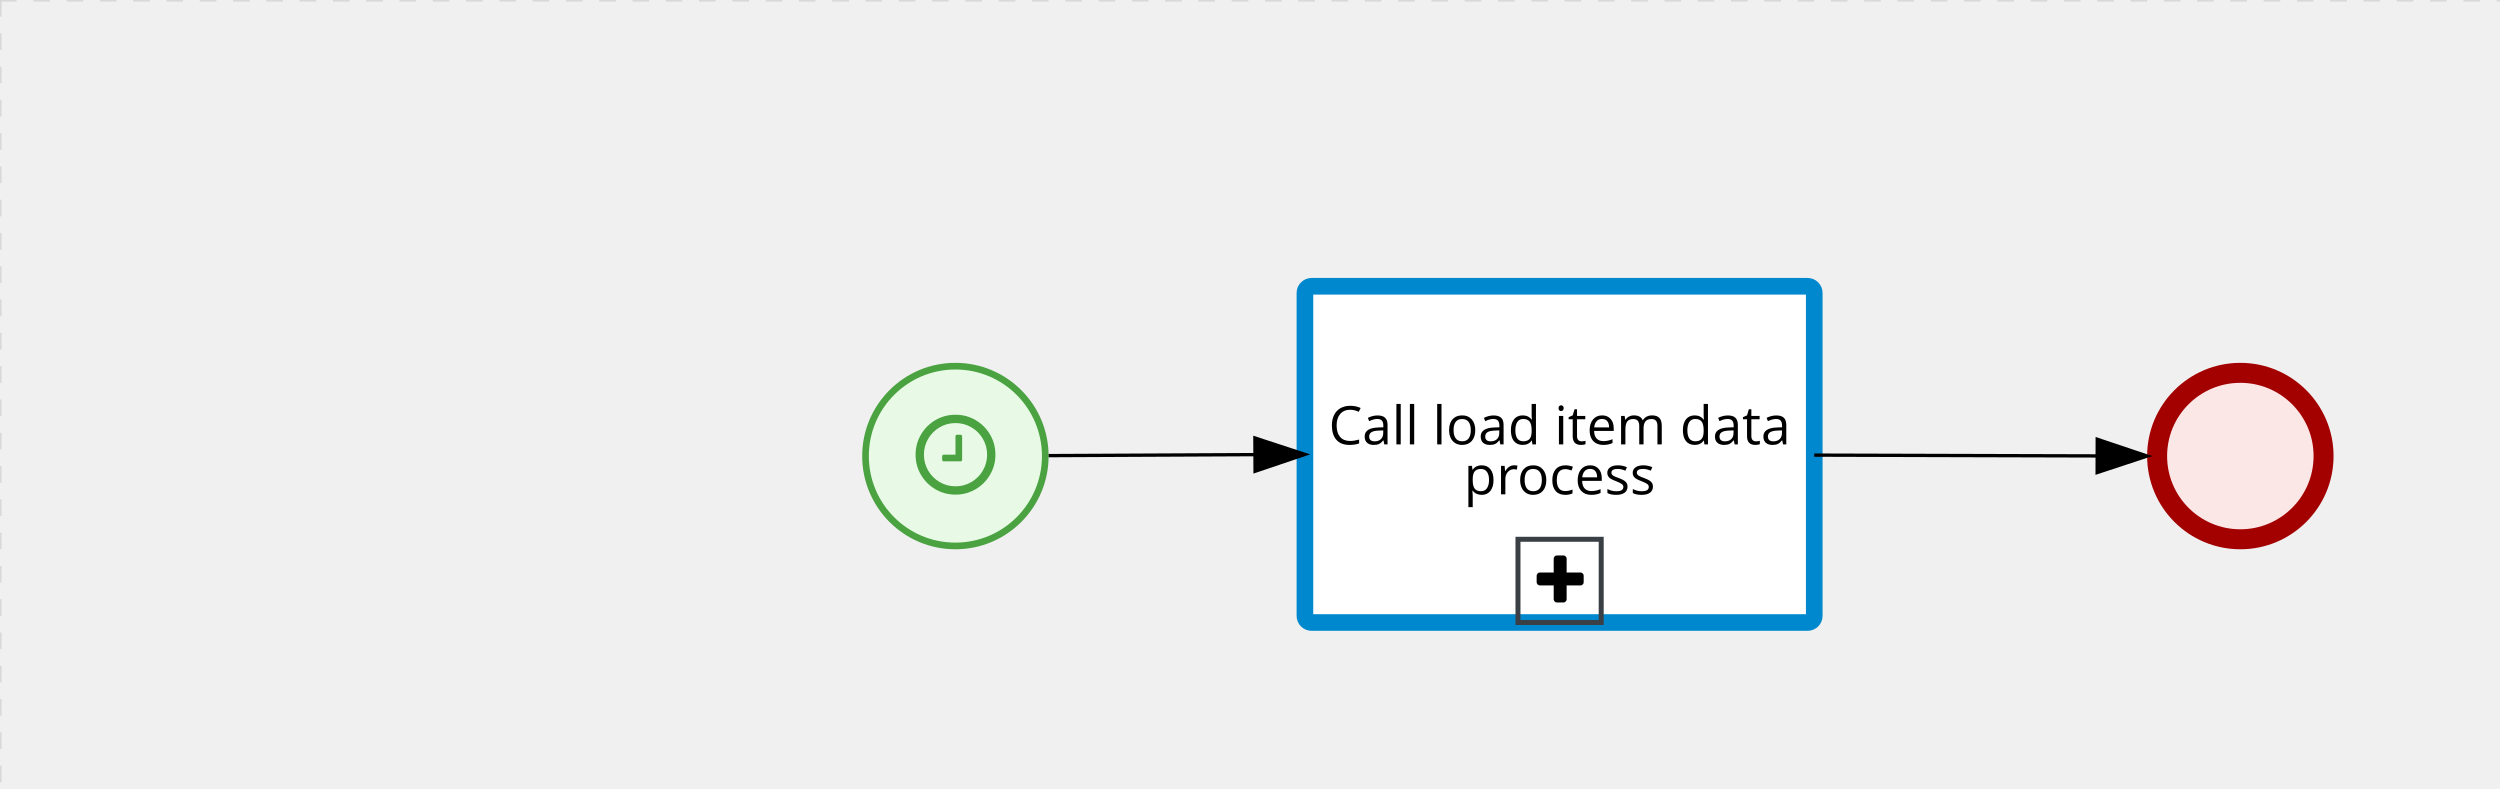
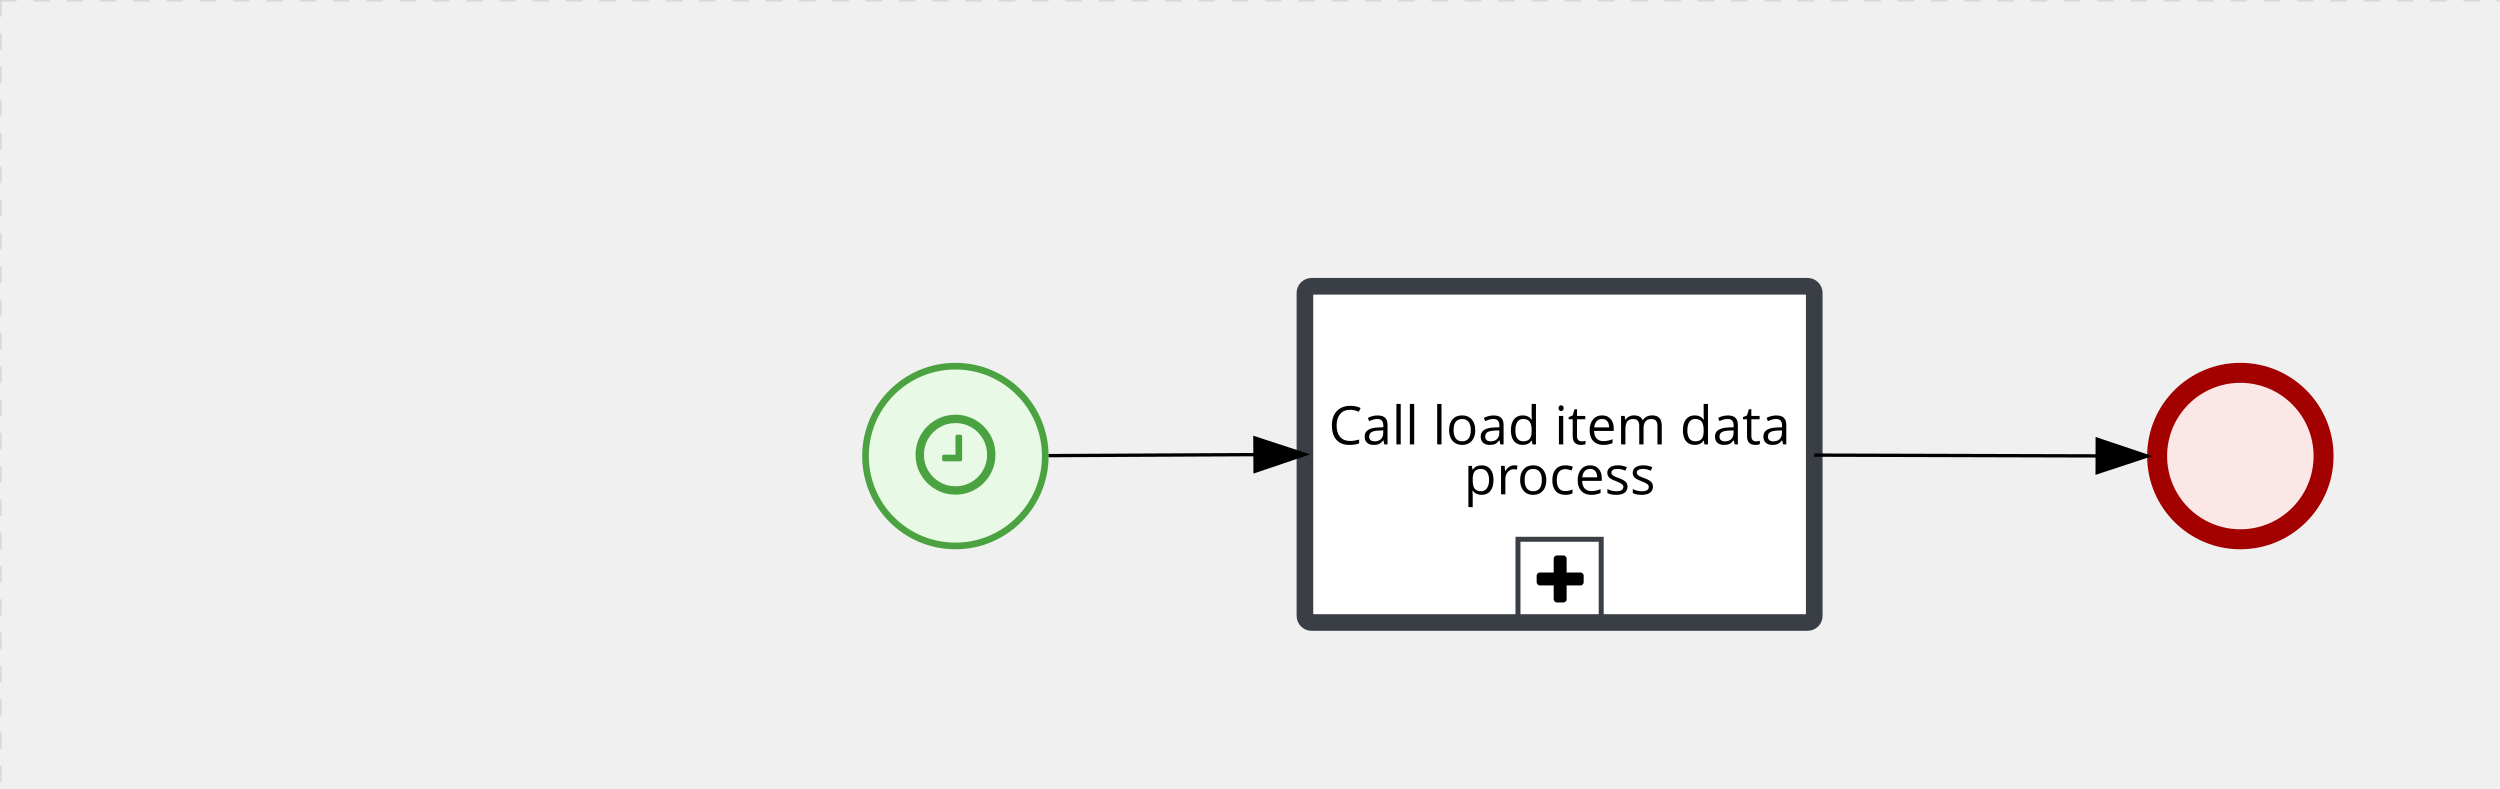
<svg xmlns="http://www.w3.org/2000/svg" version="1.1" width="751" height="237" viewBox="0 0 751 237">
  <defs />
  <g transform="matrix(1,0,0,1,0,0)">
    <g>
      <g>
        <g>
          <path fill="none" stroke="#d3d3d3" paint-order="fill stroke markers" d=" M 0 0 L 1200 0" stroke-miterlimit="10" stroke-opacity="0.8" stroke-dasharray="5" />
        </g>
        <g>
          <path fill="none" stroke="#d3d3d3" paint-order="fill stroke markers" d=" M 0 0 L 0 800" stroke-miterlimit="10" stroke-opacity="0.8" stroke-dasharray="5" />
        </g>
      </g>
      <g id="_71BE35A8-A169-467D-8CE1-0FEA0F44BECB" bpmn2nodeid="_71BE35A8-A169-467D-8CE1-0FEA0F44BECB" transform="matrix(1,0,0,1,392,86)">
        <g>
          <path fill="none" stroke="none" />
        </g>
        <g transform="matrix(1,0,0,1,0,0)">
          <path fill="#ffffff" stroke="none" id="_71BE35A8-A169-467D-8CE1-0FEA0F44BECB?shapeType=BACKGROUND" paint-order="stroke fill markers" d=" M 2 0 L 151 0 L 151 0 A 2 2 0 0 1 153 2 L 153 99 L 153 99 A 2 2 0 0 1 151 101 L 2 101 L 2 101 A 2 2 0 0 1 0 99 L 0 2 L 0 2 A 2 2 0 0 1 2 0 Z" />
        </g>
        <g transform="matrix(1,0,0,1,0,0)">
-           <path fill="none" stroke="rgb(0,136,206)" id="_71BE35A8-A169-467D-8CE1-0FEA0F44BECB?shapeType=BORDER&amp;renderType=STROKE" paint-order="fill stroke markers" d=" M 2 0 L 151 0 L 151 0 A 2 2 0 0 1 153 2 L 153 99 L 153 99 A 2 2 0 0 1 151 101 L 2 101 L 2 101 A 2 2 0 0 1 0 99 L 0 2 L 0 2 A 2 2 0 0 1 2 0 Z" stroke-miterlimit="10" stroke-width="5" stroke-dasharray="" />
+           <path fill="none" stroke="rgb(57,63,68)" id="_71BE35A8-A169-467D-8CE1-0FEA0F44BECB?shapeType=BORDER&amp;renderType=STROKE" paint-order="fill stroke markers" d=" M 2 0 L 151 0 L 151 0 A 2 2 0 0 1 153 2 L 153 99 L 153 99 A 2 2 0 0 1 151 101 L 2 101 L 2 101 A 2 2 0 0 1 0 99 L 0 2 L 0 2 A 2 2 0 0 1 2 0 Z" stroke-miterlimit="10" stroke-width="5" stroke-dasharray="" />
        </g>
        <g transform="matrix(1,0,0,1,1,10)">
          <g transform="matrix(1,0,0,1,0,0)">
            <g transform="matrix(1,0,0,1,63,66)">
              <path fill="none" stroke="#393f44" id="_71BE35A8-A169-467D-8CE1-0FEA0F44BECB_subProcessReusableNormalBoundingBox" paint-order="fill stroke markers" d=" M 0 0 L 25 0 L 25 25 L 0 25 L 0 0 Z Z" stroke-miterlimit="10" stroke-width="1.5" stroke-dasharray="" />
            </g>
            <g transform="matrix(0.04,0,0,0.04,68.64,69.6)">
              <path fill="#000000" stroke="#000000" id="_71BE35A8-A169-467D-8CE1-0FEA0F44BECB_subProcessReusableNormalReusableIcon" paint-order="fill stroke markers" d=" M 0 0 M 352 184 L 352 232 C 352 238.7 349.7 244.3 345 249 C 340.3 253.7 334.7 256 328 256 L 224 256 L 224 360 C 224 366.7 221.7 372.3 217 377 C 212.3 381.7 206.7 384 200 384 L 152 384 C 145.3 384 139.7 381.7 135 377 C 130.3 372.3 128 366.7 128 360 L 128 256 L 24 256 C 17.3 256 11.7 253.7 7 249 C 2.3 244.3 0 238.7 0 232 L 0 184 C 0 177.3 2.3 171.7 7 167 C 11.7 162.3 17.3 160 24 160 L 128 160 L 128 56 C 128 49.3 130.3 43.7 135 39 C 139.7 34.3 145.3 32 152 32 L 200 32 C 206.7 32 212.3 34.3 217 39 C 221.7 43.7 224 49.3 224 56 L 224 160 L 328 160 C 334.7 160 340.3 162.3 345 167 C 349.7 171.7 352 177.3 352 184 Z" stroke-miterlimit="10" stroke-dasharray="" />
            </g>
          </g>
        </g>
        <g transform="matrix(1,0,0,1,12.82,10)">
          <g transform="matrix(1,0,0,1,0,0)">
            <g transform="matrix(1,0,0,1,63,66)">
              <path fill="none" stroke="none" />
            </g>
            <g transform="matrix(0.04,0,0,0.04,68.64,69.6)">
              <path fill="none" stroke="none" />
            </g>
            <g transform="matrix(0.04,0,0,0.04,40.32,71.04)">
              <path fill="none" stroke="none" />
            </g>
            <g transform="matrix(0.04,0,0,0.04,39.36,72)">
              <path fill="none" stroke="none" />
            </g>
          </g>
        </g>
        <g transform="matrix(1,0,0,1,5.035156,35.5)">
          <text fill="#000000" stroke="none" font-family="Open Sans" font-size="12pt" font-style="normal" font-weight="normal" text-decoration="normal" x="71.465" y="12" text-anchor="middle" dominant-baseline="alphabetic">Call load item data </text>
          <text fill="#000000" stroke="none" font-family="Open Sans" font-size="12pt" font-style="normal" font-weight="normal" text-decoration="normal" x="71.465" y="27" text-anchor="middle" dominant-baseline="alphabetic">          process           </text>
        </g>
      </g>
      <g id="_F5791F38-C44E-4368-88AE-0AE57D85ABA0" bpmn2nodeid="_F5791F38-C44E-4368-88AE-0AE57D85ABA0" transform="matrix(1,0,0,1,259,109)">
        <g>
          <path fill="none" stroke="none" />
        </g>
        <g transform="matrix(0.125,0,0,0.125,0,0)">
          <g transform="matrix(1,0,0,1,0,0)">
            <path fill="#e8fae6" stroke="none" id="_F5791F38-C44E-4368-88AE-0AE57D85ABA0?shapeType=BACKGROUND" paint-order="stroke fill markers" d=" M 0 0 M 444 224 C 444 263.9 434.2 300.8 414.4 334.5 C 394.7 368.2 368 394.9 334.4 414.5 C 300.8 434.1 263.9 444 224 444 C 184.1 444 147.2 434.2 113.5 414.4 C 79.8 394.7 53.1 368 33.5 334.4 C 13.9 300.8 4 263.9 4 224 C 4 184.1 13.8 147.2 33.6 113.5 C 53.4 79.8 80.1 53.1 113.6 33.5 C 147.1 13.9 184.1 4 224 4 C 263.9 4 300.8 13.8 334.5 33.6 C 368.2 53.4 394.9 80.1 414.5 113.6 C 434.1 147.1 444 184.1 444 224 Z" />
          </g>
          <g>
            <g transform="matrix(1,0,0,1,0,0)">
              <g transform="matrix(1,0,0,1,0,0)">
                <path fill="rgb(74,162,65)" stroke="none" id="_F5791F38-C44E-4368-88AE-0AE57D85ABA0?shapeType=BORDER&amp;renderType=FILL" paint-order="stroke fill markers" d=" M 0 0 M 224 0 C 100.3 0 0 100.3 0 224 C 0 347.7 100.3 448 224 448 C 347.7 448 448 347.7 448 224 C 448 100.3 347.7 0 224 0 Z M 0 0 M 224 432 C 109.1 432 16 338.9 16 224 C 16 109.1 109.1 16 224 16 C 338.9 16 432 109.1 432 224 C 432 338.9 338.9 432 224 432 Z" />
              </g>
            </g>
          </g>
          <g>
            <g transform="matrix(1,0,0,1,0,0)">
              <g transform="matrix(1,0,0,1,0,0)">
                <path fill="#4aa241" stroke="none" id="_F5791F38-C44E-4368-88AE-0AE57D85ABA0_wait" paint-order="stroke fill markers" d=" M 0 0 M 240.2 176.7 L 240.2 232.7 C 240.2 233.9 239.8 234.8 239.1 235.6 C 238.4 236.4 237.4 236.7 236.2 236.7 L 196.2 236.7 C 195 236.7 194.1 236.3 193.3 235.6 C 192.5 234.9 192.2 233.9 192.2 232.7 L 192.2 224.7 C 192.2 223.5 192.6 222.6 193.3 221.8 C 194 221 195 220.7 196.2 220.7 L 224.2 220.7 L 224.2 176.7 C 224.2 175.5 224.6 174.6 225.3 173.8 C 226 173 227 172.7 228.2 172.7 L 236.2 172.7 C 237.3 172.7 238.3 173.1 239.1 173.8 C 239.9 174.5 240.2 175.5 240.2 176.7 Z M 0 0 M 300.2 220.7 C 300.2 206.9 296.8 194.2 290.1 182.6 C 283.3 171 274.1 161.7 262.5 154.9 C 250.8 148.1 238.1 144.7 224.3 144.7 C 210.5 144.7 197.8 148.1 186.2 154.9 C 174.6 161.7 165.4 170.9 158.6 182.5 C 151.8 194.1 148.4 206.9 148.4 220.7 C 148.4 234.5 151.8 247.2 158.5 258.8 C 165.3 270.4 174.6 279.7 186.2 286.5 C 197.8 293.3 210.5 296.7 224.3 296.7 C 238.1 296.7 250.8 293.3 262.4 286.5 C 274 279.7 283.3 270.5 290 258.9 C 296.8 247.2 300.2 234.5 300.2 220.7 Z M 0 0 M 320.2 220.7 C 320.2 238.1 315.9 254.2 307.3 268.9 C 298.7 283.6 287.1 295.3 272.4 303.8 C 257.7 312.4 241.6 316.7 224.2 316.7 C 206.8 316.7 190.7 312.4 176 303.8 C 161.3 295.2 149.7 283.6 141.1 268.9 C 132.5 254.2 128.3 238.1 128.3 220.7 C 128.3 203.3 132.6 187.2 141.2 172.5 C 149.8 157.8 161.4 146.1 176.1 137.5 C 190.8 128.9 206.9 124.7 224.3 124.7 C 241.7 124.7 257.8 129 272.5 137.6 C 287.2 146.2 298.9 157.9 307.4 172.5 C 316 187.2 320.2 203.3 320.2 220.7 Z" />
              </g>
            </g>
          </g>
        </g>
        <g transform="matrix(1,0,0,1,28,61)" />
      </g>
      <g id="_1D45227D-CD65-46DF-A9B4-419312EF520E" bpmn2nodeid="_1D45227D-CD65-46DF-A9B4-419312EF520E">
        <g>
          <path fill="none" stroke="rgb(0,0,0)" paint-order="fill stroke markers" d=" M 315 136.867 L 377 136.571" stroke-miterlimit="10" stroke-dasharray="" />
        </g>
        <g transform="matrix(1,0,0,1,315,136.8667)" />
        <g transform="matrix(0.004761851,0.9999887,-0.9999887,0.004761851,391.9762,131.5001)">
          <path fill="rgb(0,0,0)" stroke="rgb(0,0,0)" paint-order="fill stroke markers" d=" M 10 15 L 0 15 L 5 0 Z" stroke-miterlimit="10" stroke-dasharray="" />
        </g>
        <g transform="matrix(1,0,0,1,315.0476,126.6834)" />
      </g>
      <g transform="matrix(1,0,0,1,259,109)" />
      <g id="_FA3FF80A-B770-43B8-8786-1FB1F8259FA9" bpmn2nodeid="_FA3FF80A-B770-43B8-8786-1FB1F8259FA9" transform="matrix(1,0,0,1,645,109)">
        <g>
          <path fill="none" stroke="none" />
        </g>
        <g transform="matrix(0.125,0,0,0.125,0,0)">
          <g transform="matrix(1,0,0,1,0,0)">
            <path fill="#fce7e7" stroke="none" id="_FA3FF80A-B770-43B8-8786-1FB1F8259FA9?shapeType=BACKGROUND" paint-order="stroke fill markers" d=" M 0 0 M 444 224 C 444 263.9 434.2 300.8 414.4 334.5 C 394.7 368.2 368 394.9 334.4 414.5 C 300.8 434.1 263.9 444 224 444 C 184.1 444 147.2 434.2 113.5 414.4 C 79.8 394.7 53.1 368 33.5 334.4 C 13.9 300.8 4 263.9 4 224 C 4 184.1 13.8 147.2 33.6 113.5 C 53.4 79.8 80.1 53.1 113.6 33.5 C 147.1 13.9 184.1 4 224 4 C 263.9 4 300.8 13.8 334.5 33.6 C 368.2 53.4 394.9 80.1 414.5 113.6 C 434.1 147.1 444 184.1 444 224 Z" />
          </g>
          <g>
            <g transform="matrix(1,0,0,1,0,0)">
              <g transform="matrix(1,0,0,1,0,0)">
                <path fill="rgb(163,0,0)" stroke="none" id="_FA3FF80A-B770-43B8-8786-1FB1F8259FA9?shapeType=BORDER&amp;renderType=FILL" paint-order="stroke fill markers" d=" M 0 0 M 224 0 C 100.3 0 0 100.3 0 224 C 0 347.7 100.3 448 224 448 C 347.7 448 448 347.7 448 224 C 448 100.3 347.7 0 224 0 Z M 0 0 M 224 400 C 126.8 400 48 321.2 48 224 C 48 126.8 126.8 48 224 48 C 321.2 48 400 126.8 400 224 C 400 321.2 321.2 400 224 400 Z" />
              </g>
            </g>
          </g>
        </g>
        <g transform="matrix(1,0,0,1,28,61)" />
      </g>
      <g id="_603DE405-7548-4357-80DD-6B5A372E6D11" bpmn2nodeid="_603DE405-7548-4357-80DD-6B5A372E6D11">
        <g>
          <path fill="none" stroke="rgb(0,0,0)" paint-order="fill stroke markers" d=" M 545 136.717 L 630 136.958" stroke-miterlimit="10" stroke-dasharray="" />
        </g>
        <g transform="matrix(1,0,0,1,545,136.7167)" />
        <g transform="matrix(-0.00283285,0.999996,-0.999996,-0.00283285,645.0142,132)">
          <path fill="rgb(0,0,0)" stroke="rgb(0,0,0)" paint-order="fill stroke markers" d=" M 10 15 L 0 15 L 5 0 Z" stroke-miterlimit="10" stroke-dasharray="" />
        </g>
        <g transform="matrix(1,0,0,1,545.0283,126.8584)" />
      </g>
      <g transform="matrix(1,0,0,1,645,109)" />
      <g transform="matrix(1,0,0,1,392,86)" />
    </g>
  </g>
</svg>
